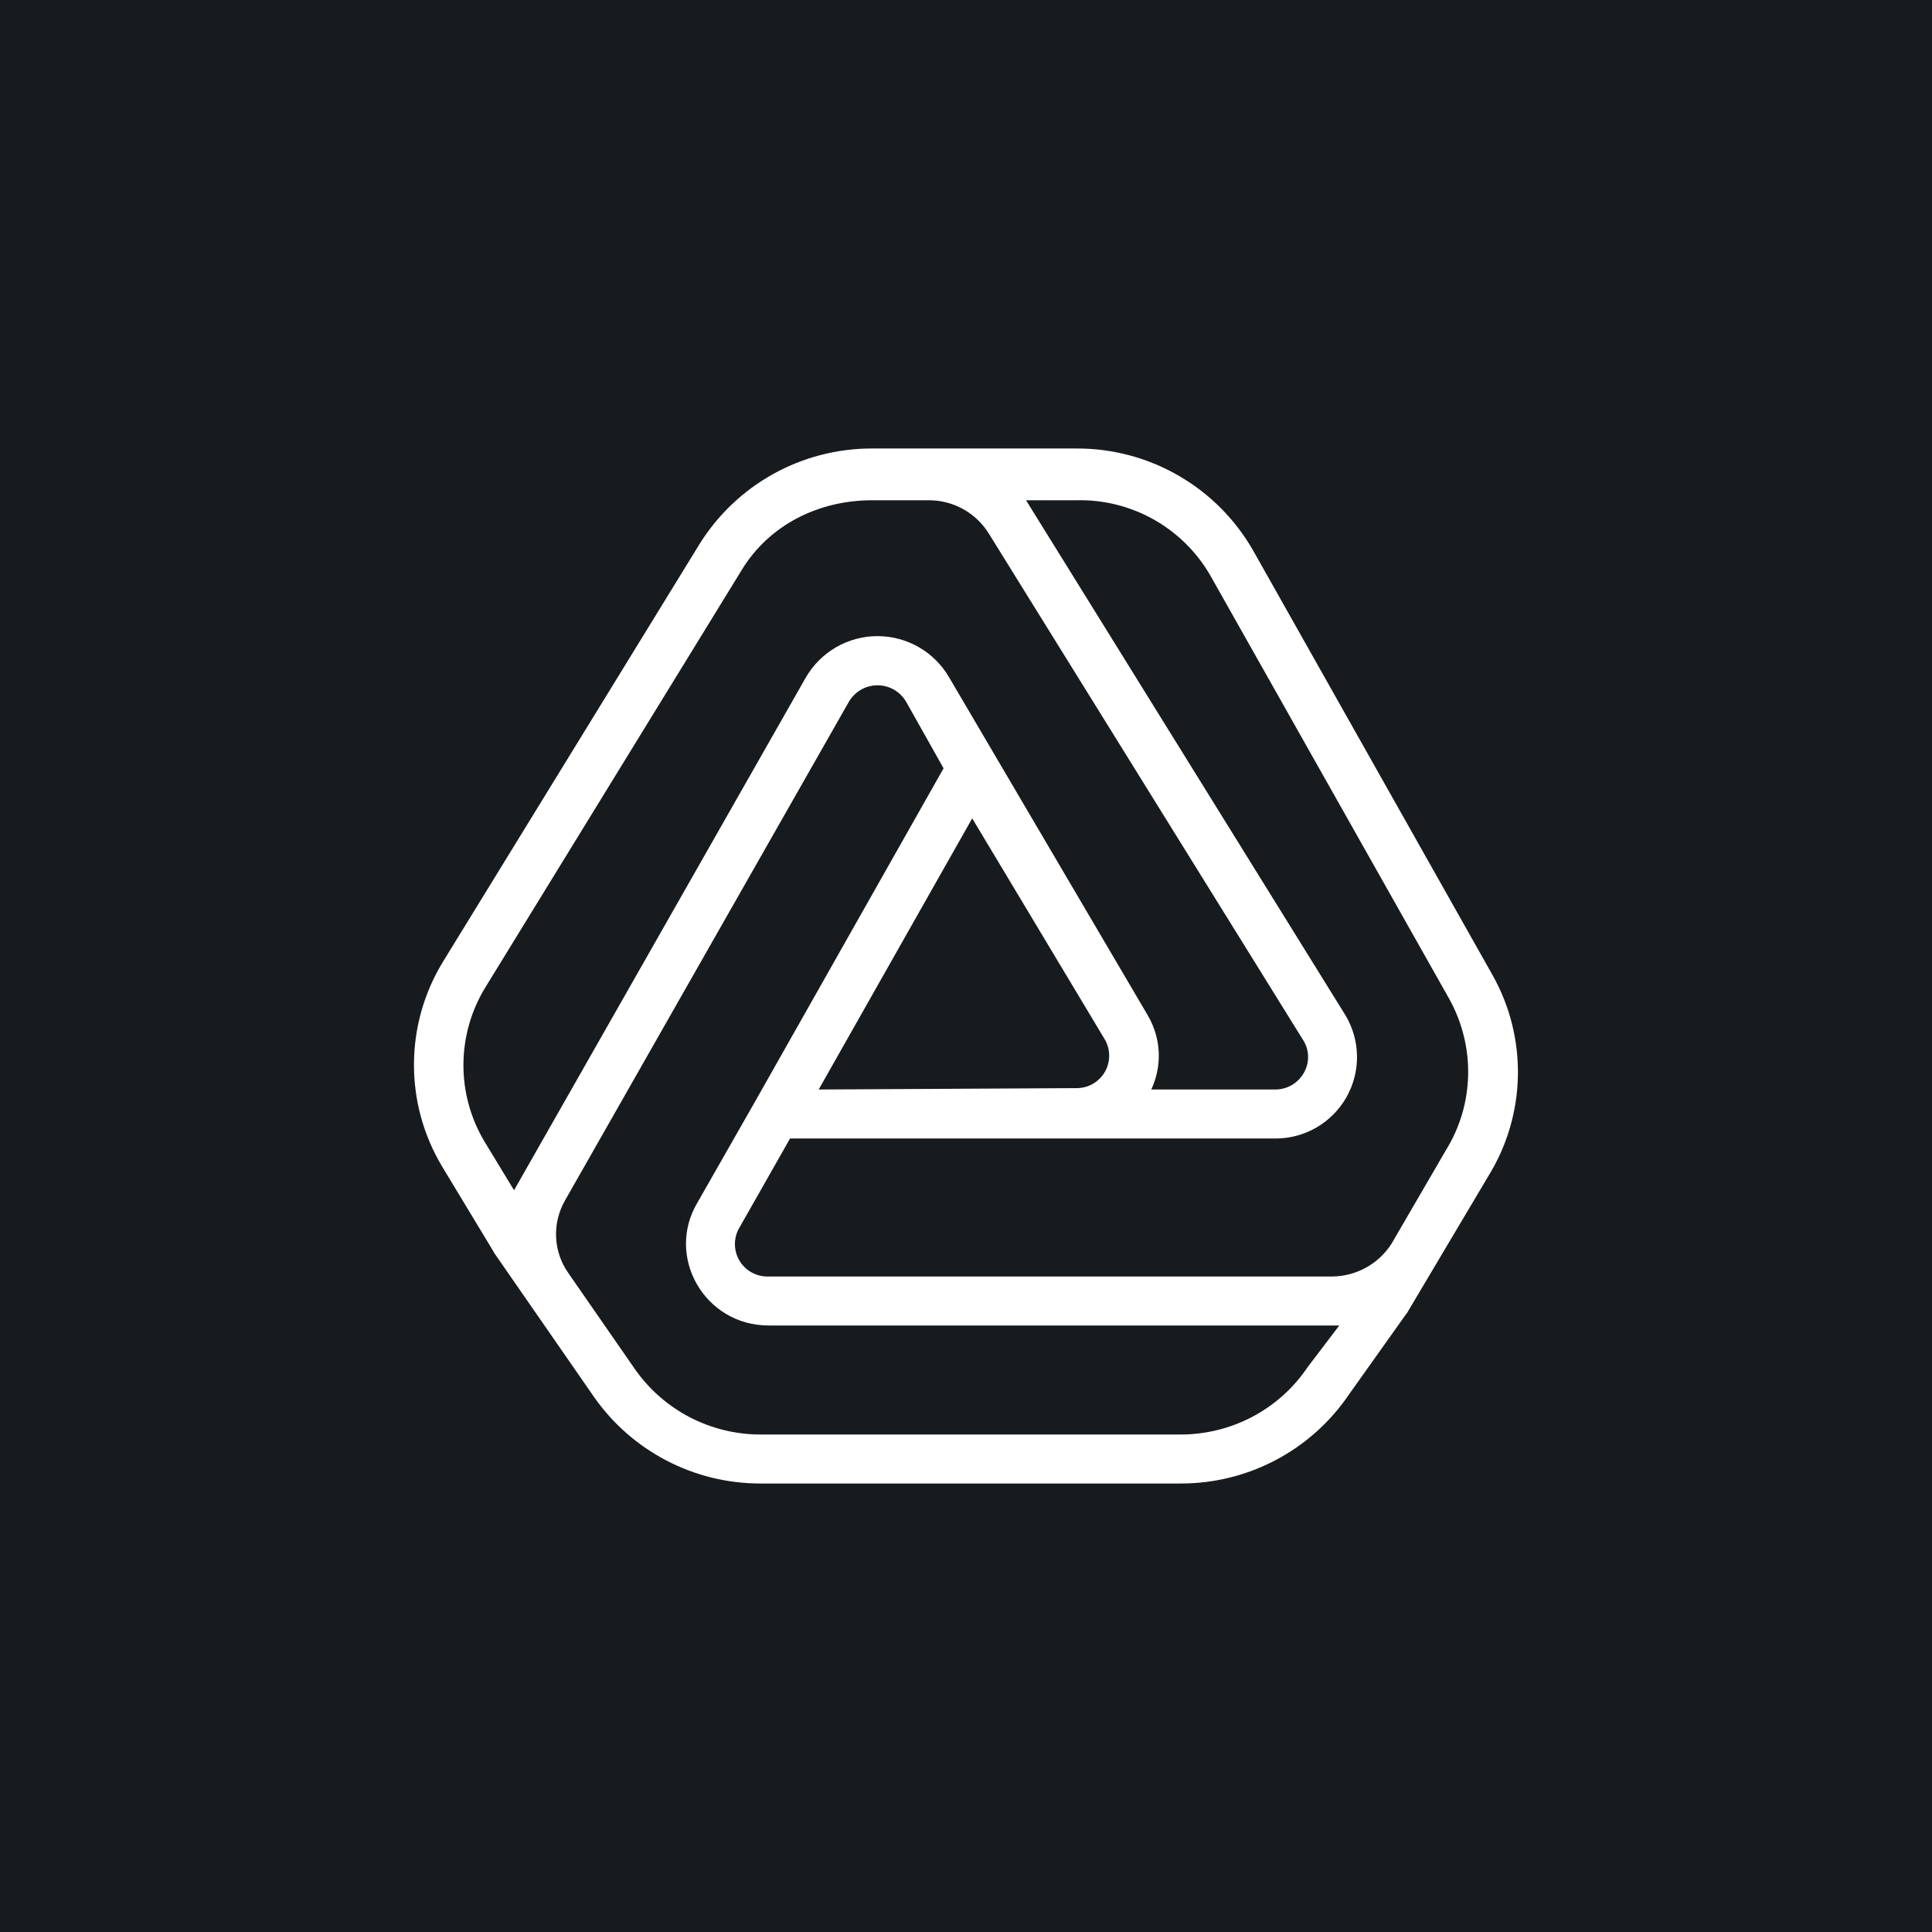
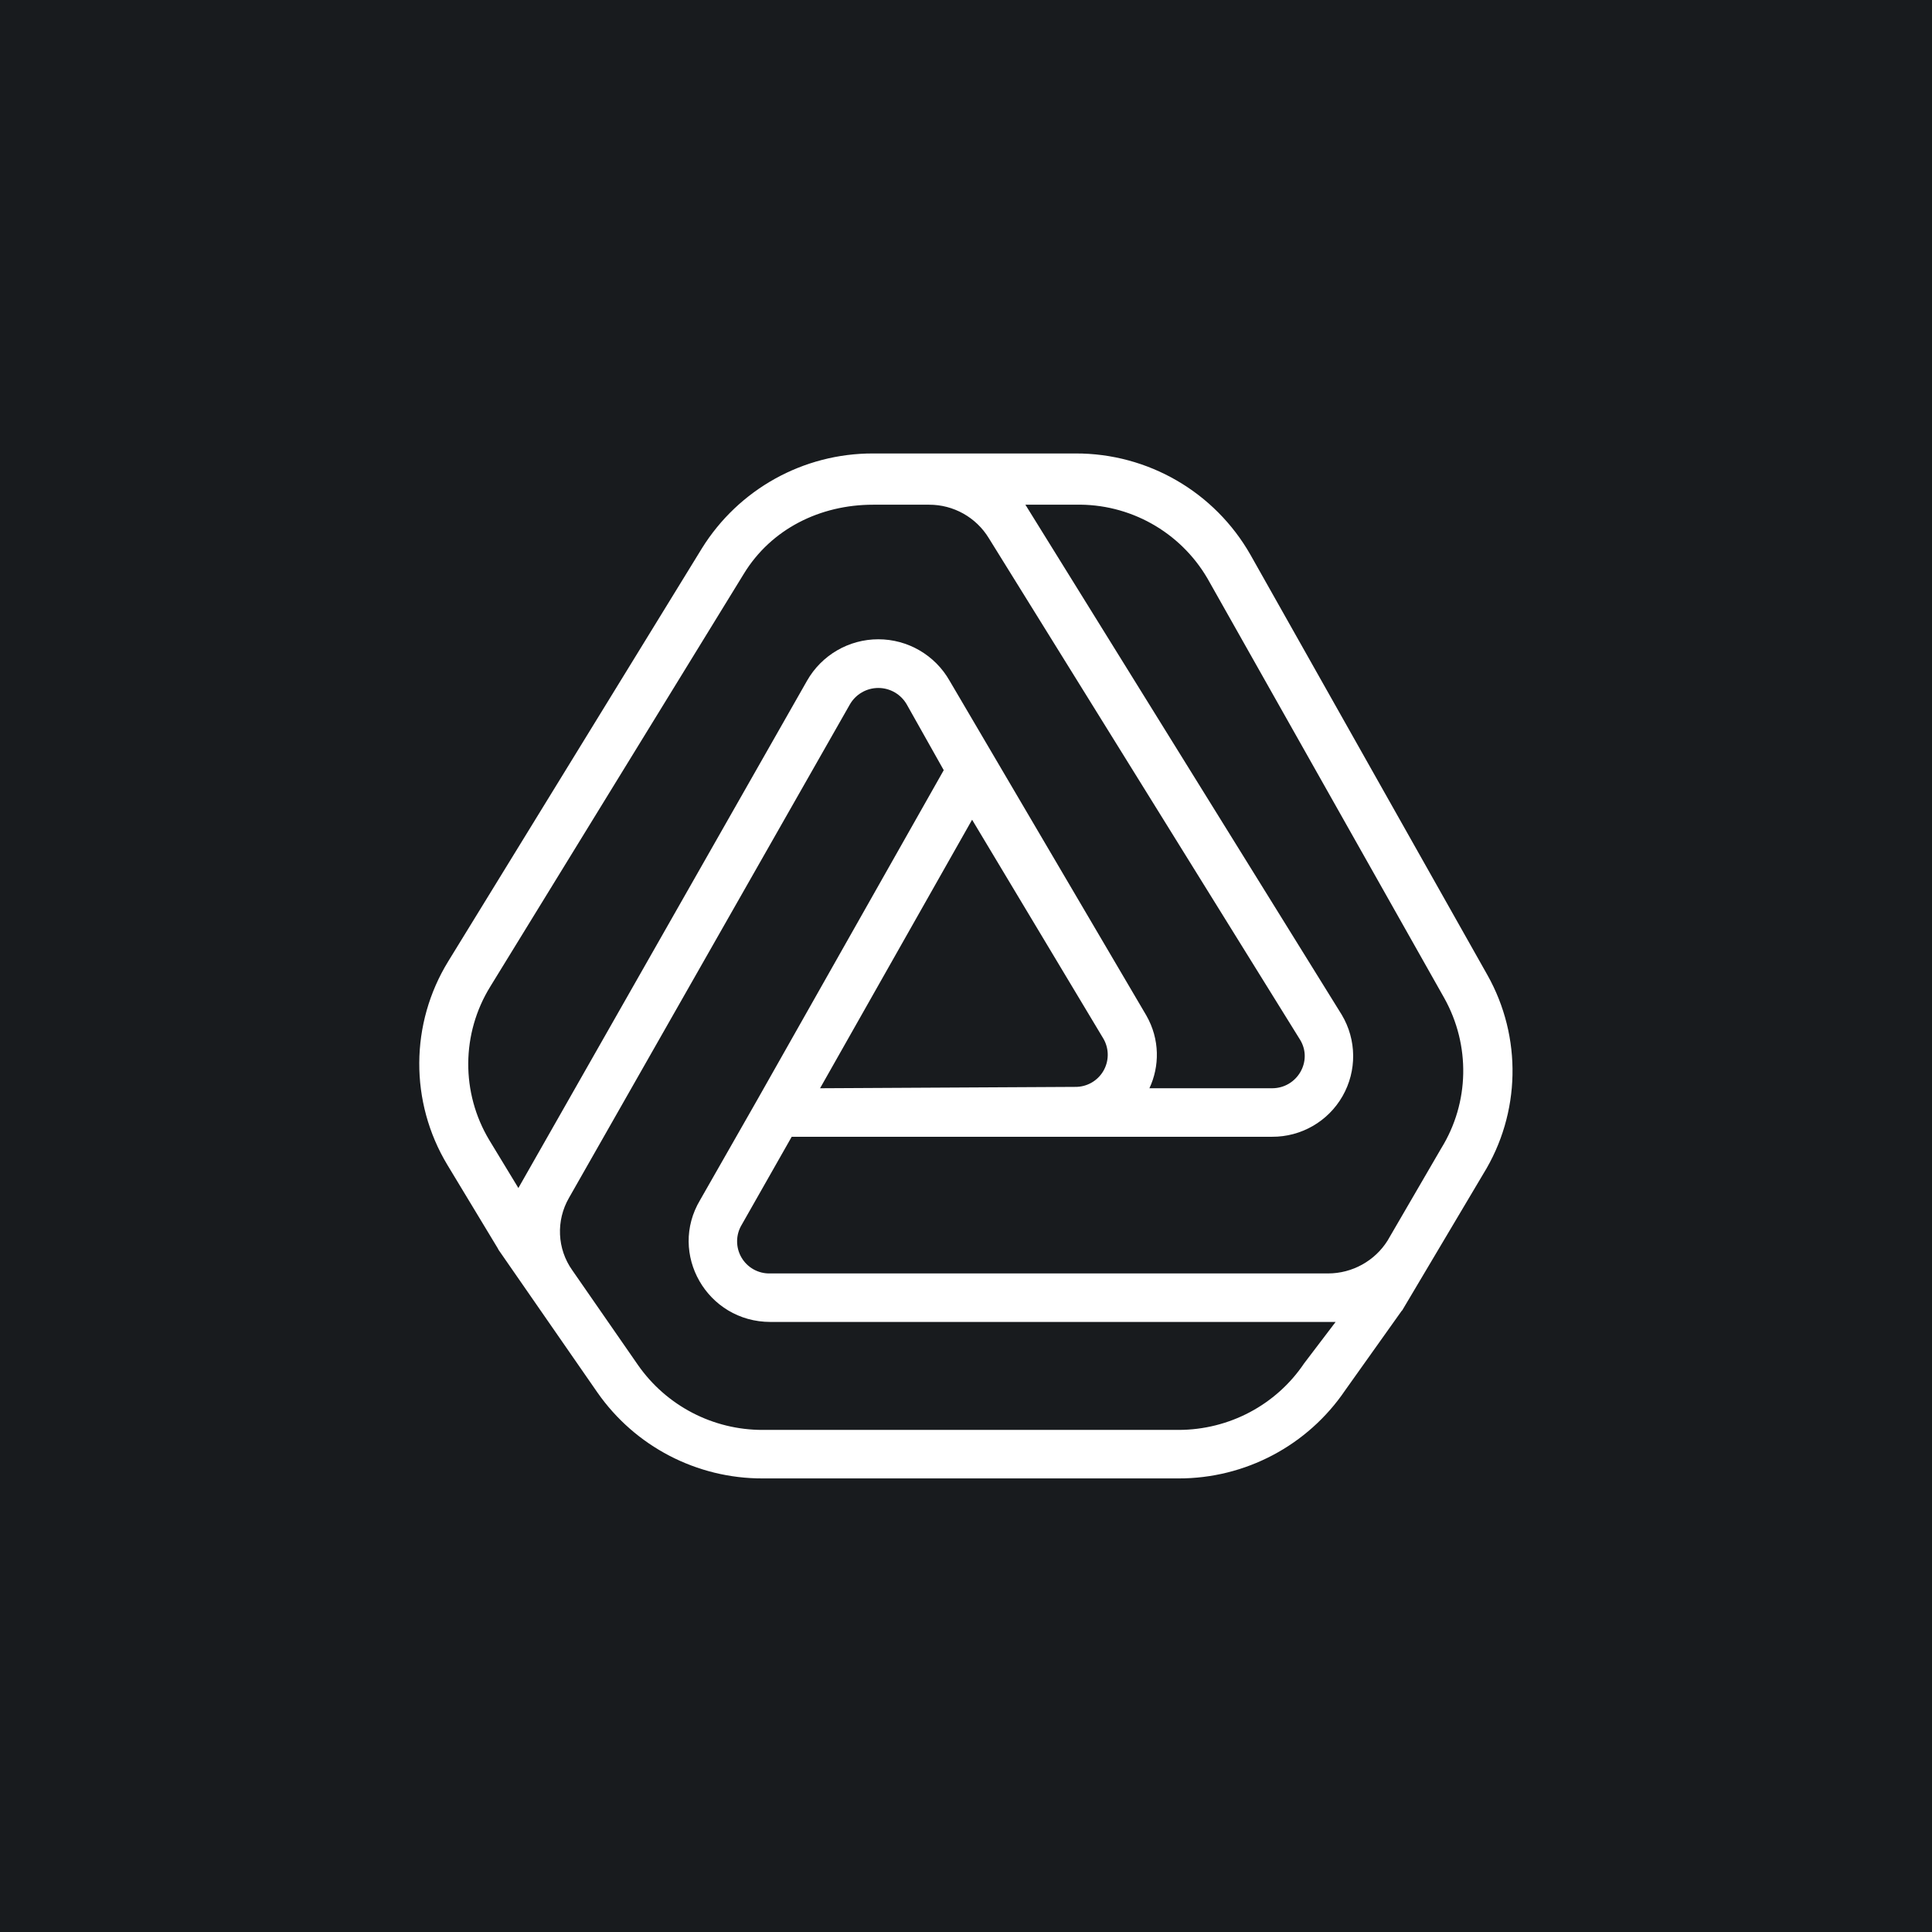
<svg xmlns="http://www.w3.org/2000/svg" viewBox="0 0 56 56">
  <rect x="0" y="0" width="56" height="56" fill="#181B1E" />
-   <path d="M31.21 13a5.87 5.87 0 0 1 5.12 2.97l6.93 12.29a5.73 5.73 0 0 1-.12 5.83l-2.37 3.99-.02.02-1.65 2.32A5.88 5.88 0 0 1 34.22 43H22.05a5.88 5.88 0 0 1-4.84-2.52l-2.89-4.17-.01-.02-.01-.02-1.48-2.45a5.73 5.73 0 0 1 .03-5.96l7.42-12.08A5.88 5.88 0 0 1 25.28 13h5.93Zm-4.94 7.35a.96.96 0 0 0-1.67 0l-8.22 14.44c-.38.66-.35 1.49.1 2.12l1.92 2.77a4.44 4.44 0 0 0 3.65 1.9h12.17c1.48 0 2.86-.73 3.68-1.95l.92-1.21H22.28c-1.86 0-3-2-2.06-3.57l1.66-2.91 5.47-9.67-1.08-1.92ZM39 29.43A2.36 2.36 0 0 1 36.96 33H22.9l-1.46 2.57a.94.94 0 0 0 .83 1.43H38.6c.71 0 1.37-.37 1.74-.96l1.57-2.7c.83-1.34.86-3.02.09-4.4l-6.93-12.28a4.36 4.36 0 0 0-3.87-2.16h-1.46L39 29.43ZM25.28 14.5c-1.55 0-2.98.71-3.78 2.02L14.08 28.6a4.32 4.32 0 0 0-.03 4.5l.85 1.4 8.45-14.85a2.4 2.4 0 0 1 4.17 0l5.76 9.8c.4.7.39 1.49.09 2.13h3.59c.74 0 1.2-.8.82-1.42l-9.11-14.68a2.04 2.04 0 0 0-1.75-.98h-1.64Zm-1.55 17.08 7.47-.04a.94.94 0 0 0 .83-1.4l-3.85-6.42-4.45 7.86Z" fill="#fff" />
+   <g transform="translate(0.27,0.27) scale(0.9903)">
+     <path d="M31.21 13a5.87 5.87 0 0 1 5.12 2.97l6.93 12.29a5.73 5.73 0 0 1-.12 5.83l-2.37 3.99-.02.02-1.65 2.32A5.88 5.88 0 0 1 34.22 43H22.05a5.88 5.88 0 0 1-4.84-2.52l-2.89-4.17-.01-.02-.01-.02-1.48-2.45a5.73 5.73 0 0 1 .03-5.96l7.42-12.08A5.88 5.88 0 0 1 25.28 13h5.93Zm-4.94 7.35a.96.96 0 0 0-1.67 0l-8.22 14.44c-.38.66-.35 1.49.1 2.12l1.92 2.77a4.44 4.44 0 0 0 3.65 1.9h12.17c1.48 0 2.86-.73 3.68-1.95l.92-1.21H22.28c-1.86 0-3-2-2.06-3.57l1.66-2.91 5.47-9.67-1.08-1.92ZM39 29.43A2.36 2.36 0 0 1 36.96 33H22.9l-1.46 2.57a.94.94 0 0 0 .83 1.43H38.6c.71 0 1.37-.37 1.74-.96l1.57-2.7c.83-1.34.86-3.02.09-4.4l-6.93-12.28a4.36 4.36 0 0 0-3.87-2.16h-1.46L39 29.43ZM25.28 14.5c-1.55 0-2.98.71-3.78 2.02L14.08 28.6a4.32 4.32 0 0 0-.03 4.5l.85 1.4 8.45-14.85a2.4 2.4 0 0 1 4.17 0l5.76 9.8c.4.7.39 1.49.09 2.13h3.59c.74 0 1.2-.8.82-1.42l-9.11-14.68a2.04 2.04 0 0 0-1.75-.98h-1.64Zm-1.55 17.08 7.47-.04a.94.94 0 0 0 .83-1.4l-3.85-6.42-4.45 7.86Z" fill="#fff" />
+   </g>
</svg>
